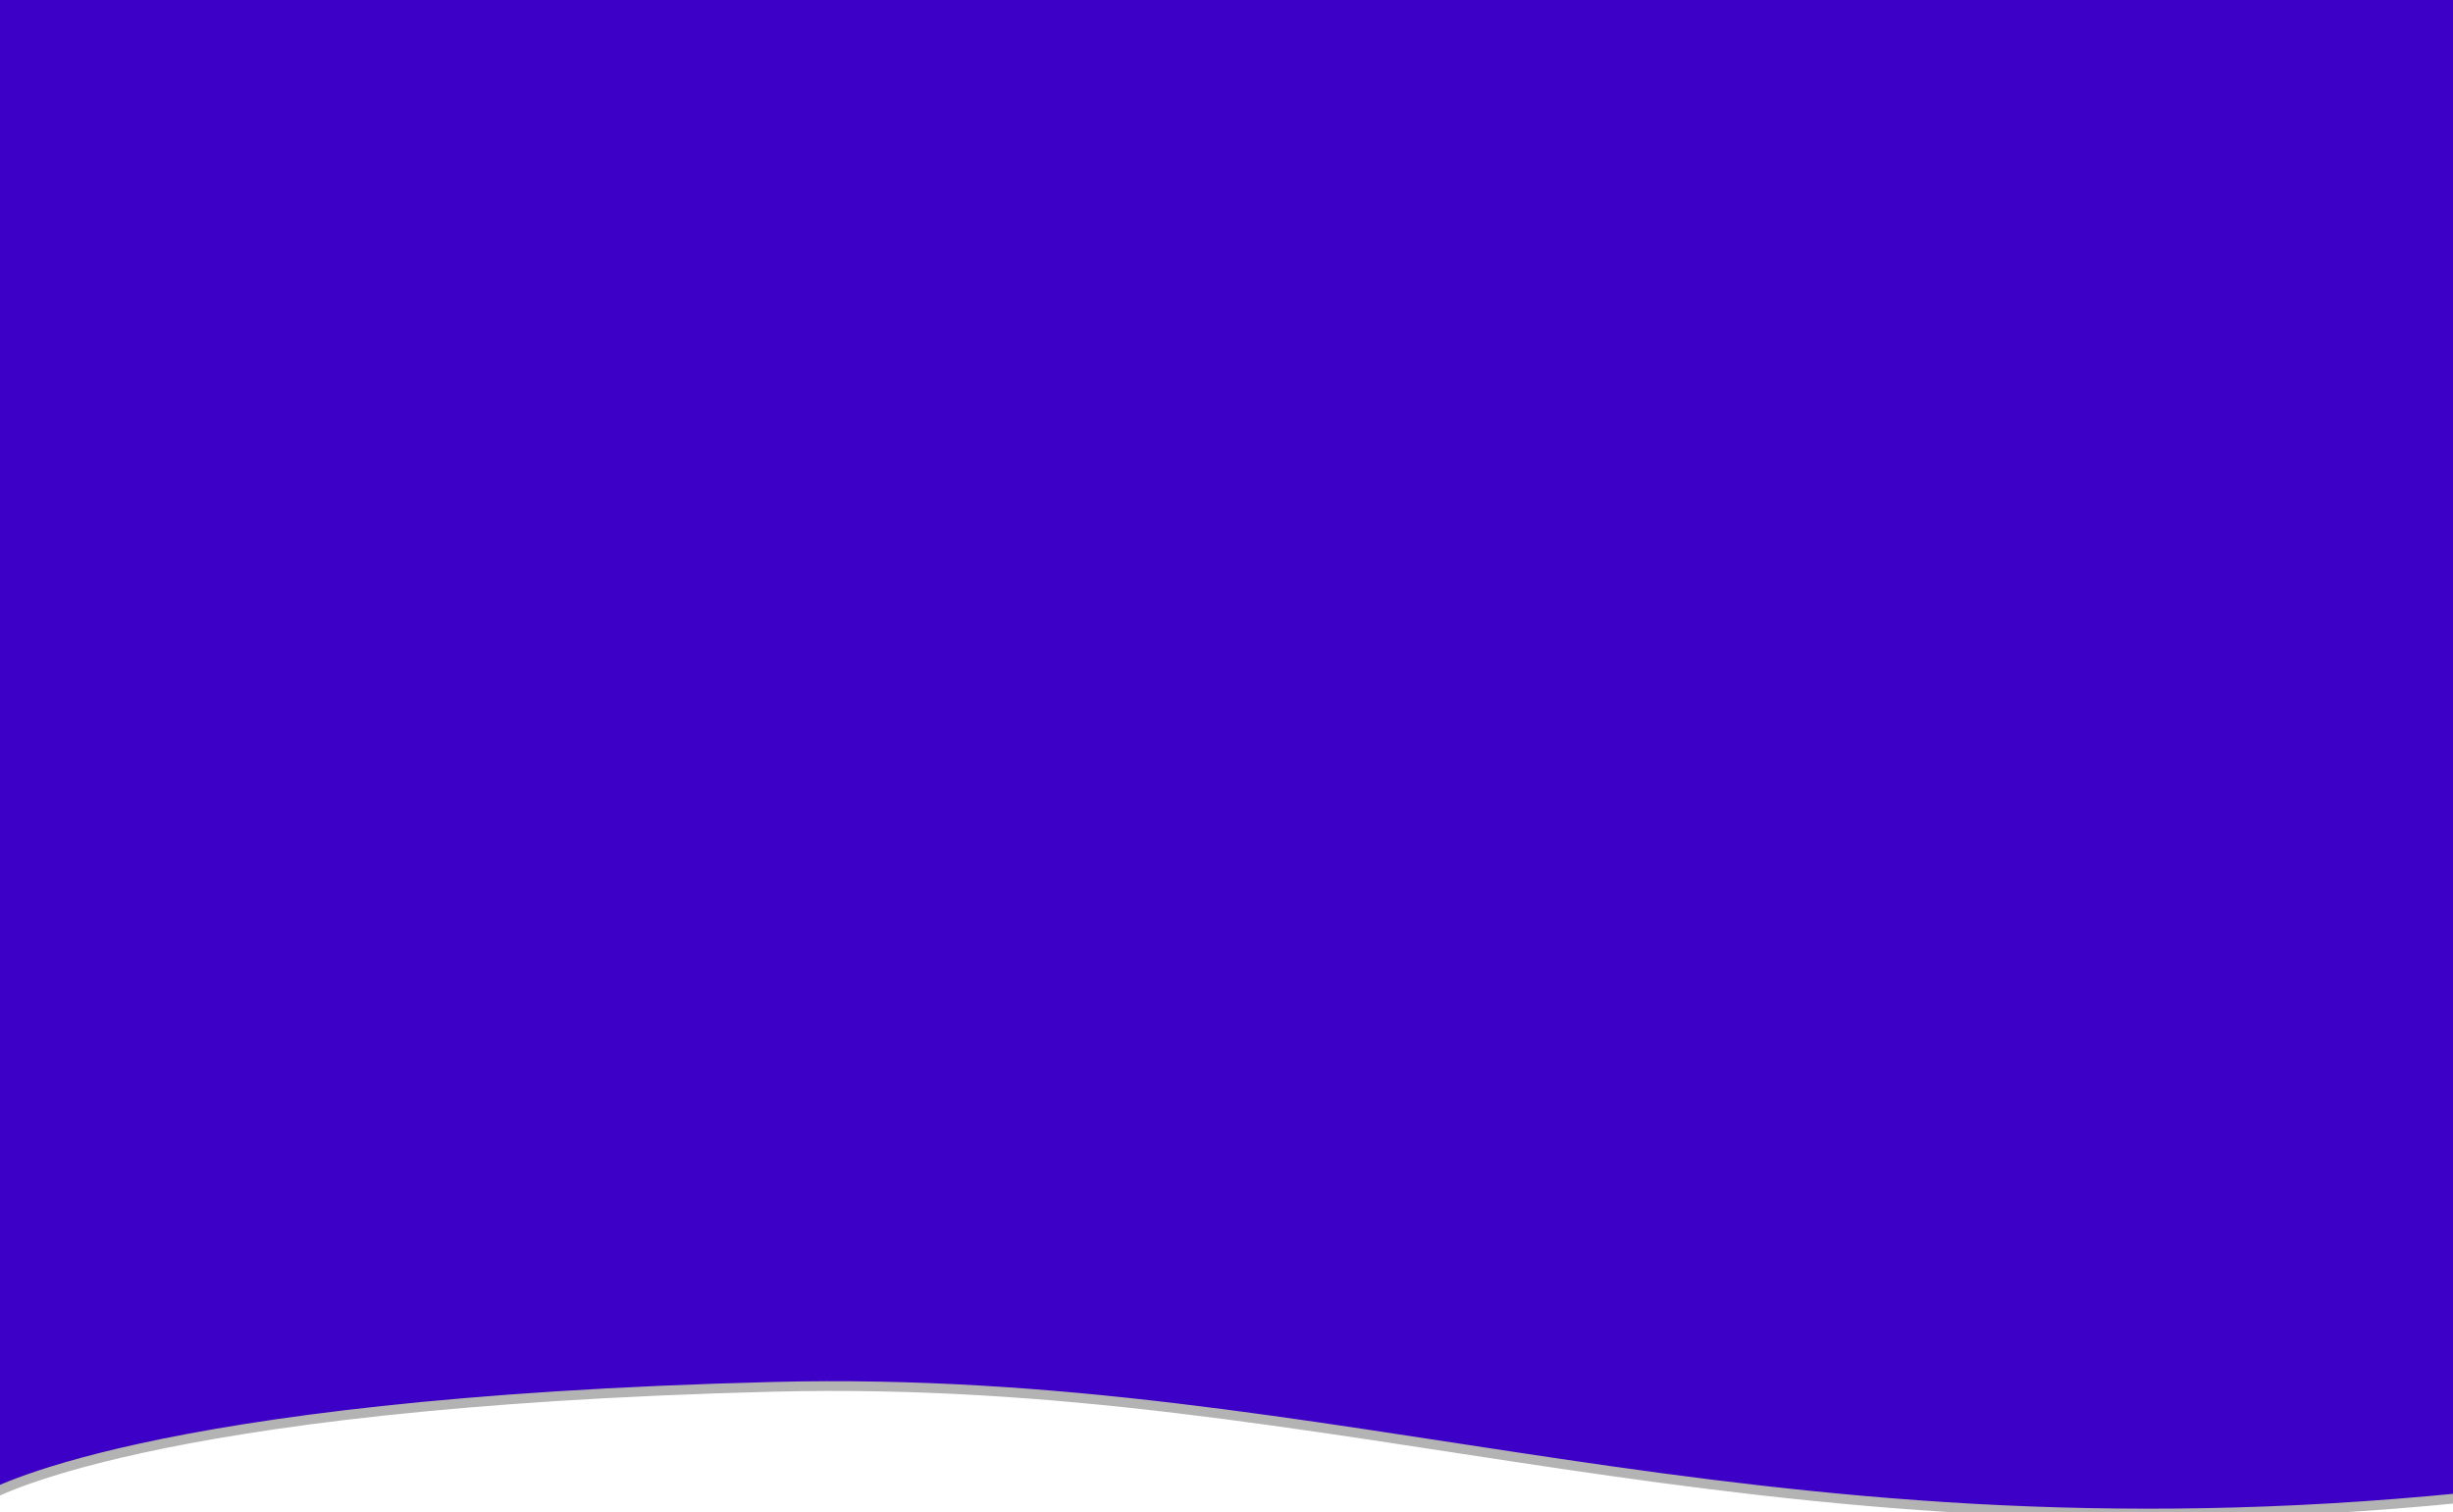
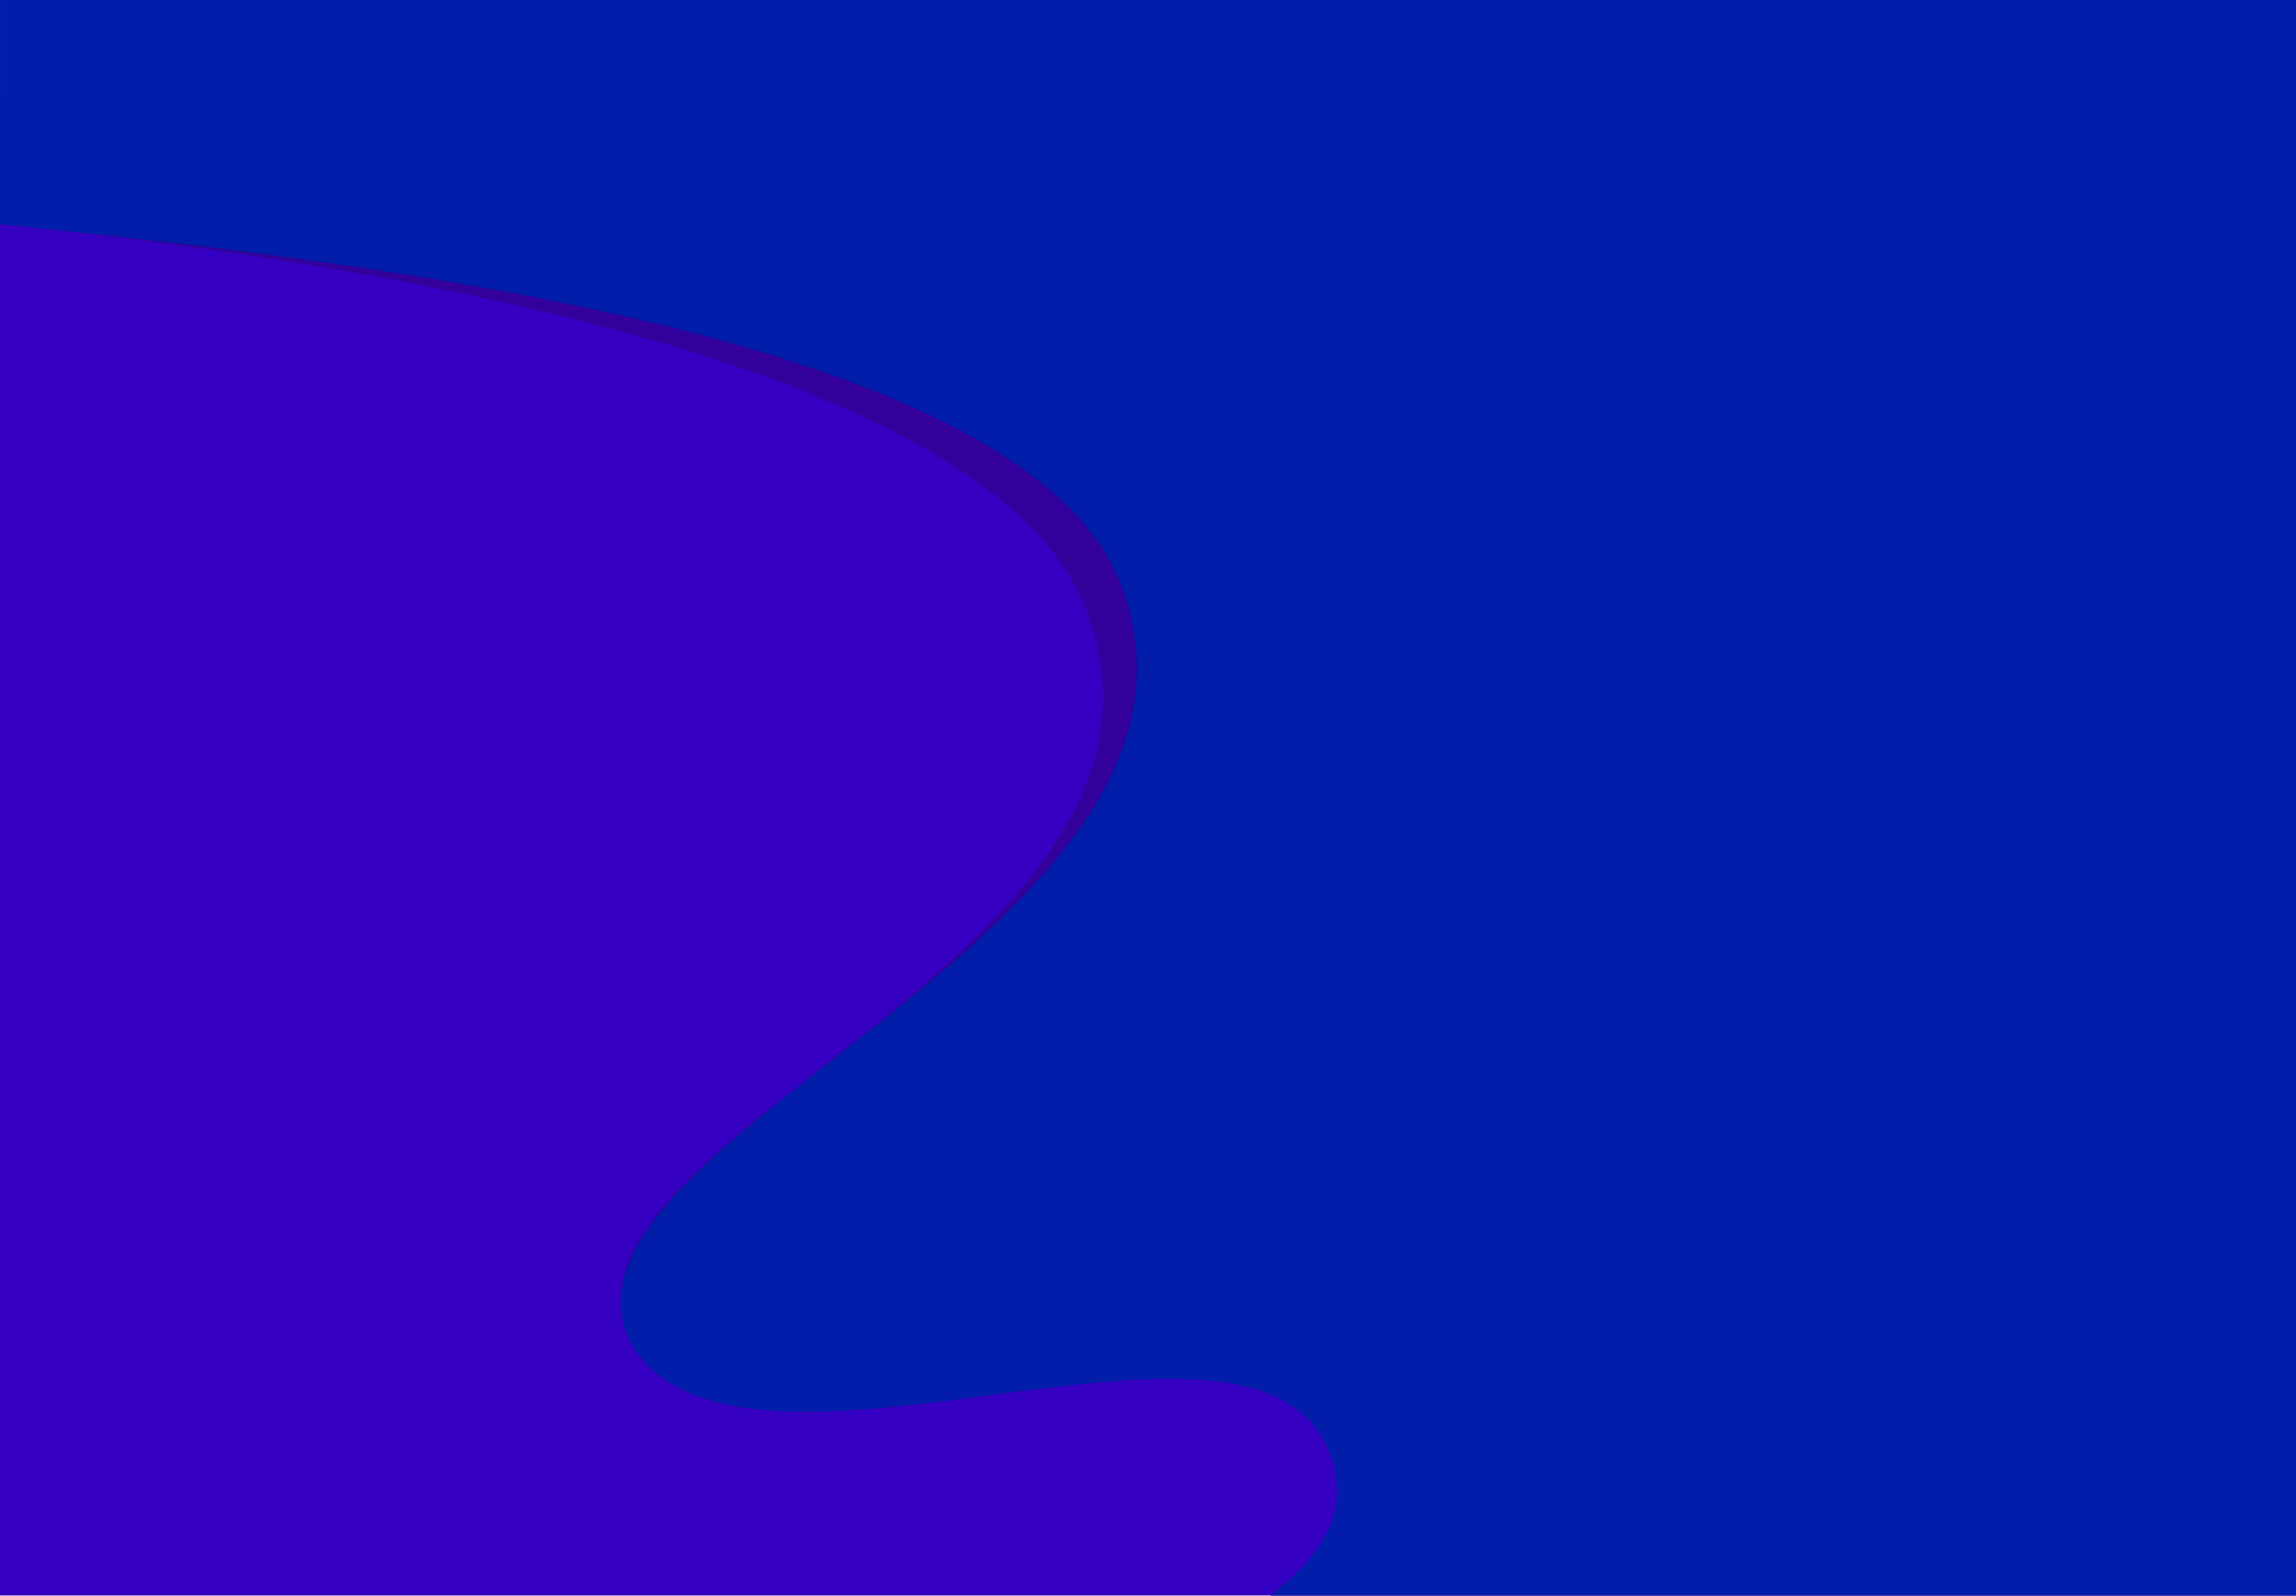
- <svg xmlns="http://www.w3.org/2000/svg" id="svg8" version="1.1" viewBox="0 0 307.181 189.286" height="189.286mm" width="307.181mm">
+ <svg xmlns="http://www.w3.org/2000/svg" width="194.28mm" height="135.018mm" viewBox="0 0 194.28 135.018" version="1.1" id="svg8">
  <defs id="defs2" />
-   <g transform="translate(95.38229,-42.86771)" id="layer1">
-     <path id="rect815" d="M -97.325,39.025 H 213.002 V 230.435 C 122.571,239.415 72.807,214.748 1.484,216.537 c -79.521,1.994 -98.809,13.898 -98.809,13.898 z" style="opacity:1;fill:#3c00c6;fill-opacity:1;stroke:#b3b3b3;stroke-width:1.219;stroke-miterlimit:4;stroke-dasharray:none;stroke-opacity:1" />
+   <g id="layer1" transform="translate(203.3514,-32.7143)">
+     <rect style="opacity:1;fill:#3600c3;fill-opacity:1;fill-rule:evenodd;stroke:none;stroke-width:1.2;stroke-miterlimit:4;stroke-dasharray:none;stroke-opacity:1" id="rect817" width="194.28" height="127" x="9.071" y="-167.732" transform="scale(-1)" />
+     <path style="opacity:1;fill:#33009b;fill-opacity:1;fill-rule:evenodd;stroke:none;stroke-width:1.2;stroke-miterlimit:4;stroke-dasharray:none;stroke-opacity:1" d="M -9.071,167.732 V 40.732 H -203.351 v 10.955 c 29.503,2.994 83.884,11.353 91.957,32.701 11.164,29.521 -48.609,45.164 -38.219,62.541 10.439,15.056 55.798,-9.092 59.334,10.691 0.688,3.848 -1.706,7.227 -5.574,10.113 z" id="rect823" />
+     <path id="path829" d="M -9.071,167.732 V 32.714 H -203.351 v 18.973 c 29.503,2.994 86.824,9.215 94.897,30.563 11.164,29.521 -51.549,47.302 -41.159,64.679 10.439,15.056 55.798,-9.092 59.334,10.691 0.688,3.848 -1.706,7.227 -5.574,10.113 z" style="opacity:1;fill:#011daa;fill-opacity:1;fill-rule:evenodd;stroke:none;stroke-width:1.2;stroke-miterlimit:4;stroke-dasharray:none;stroke-opacity:1" />
  </g>
</svg>
